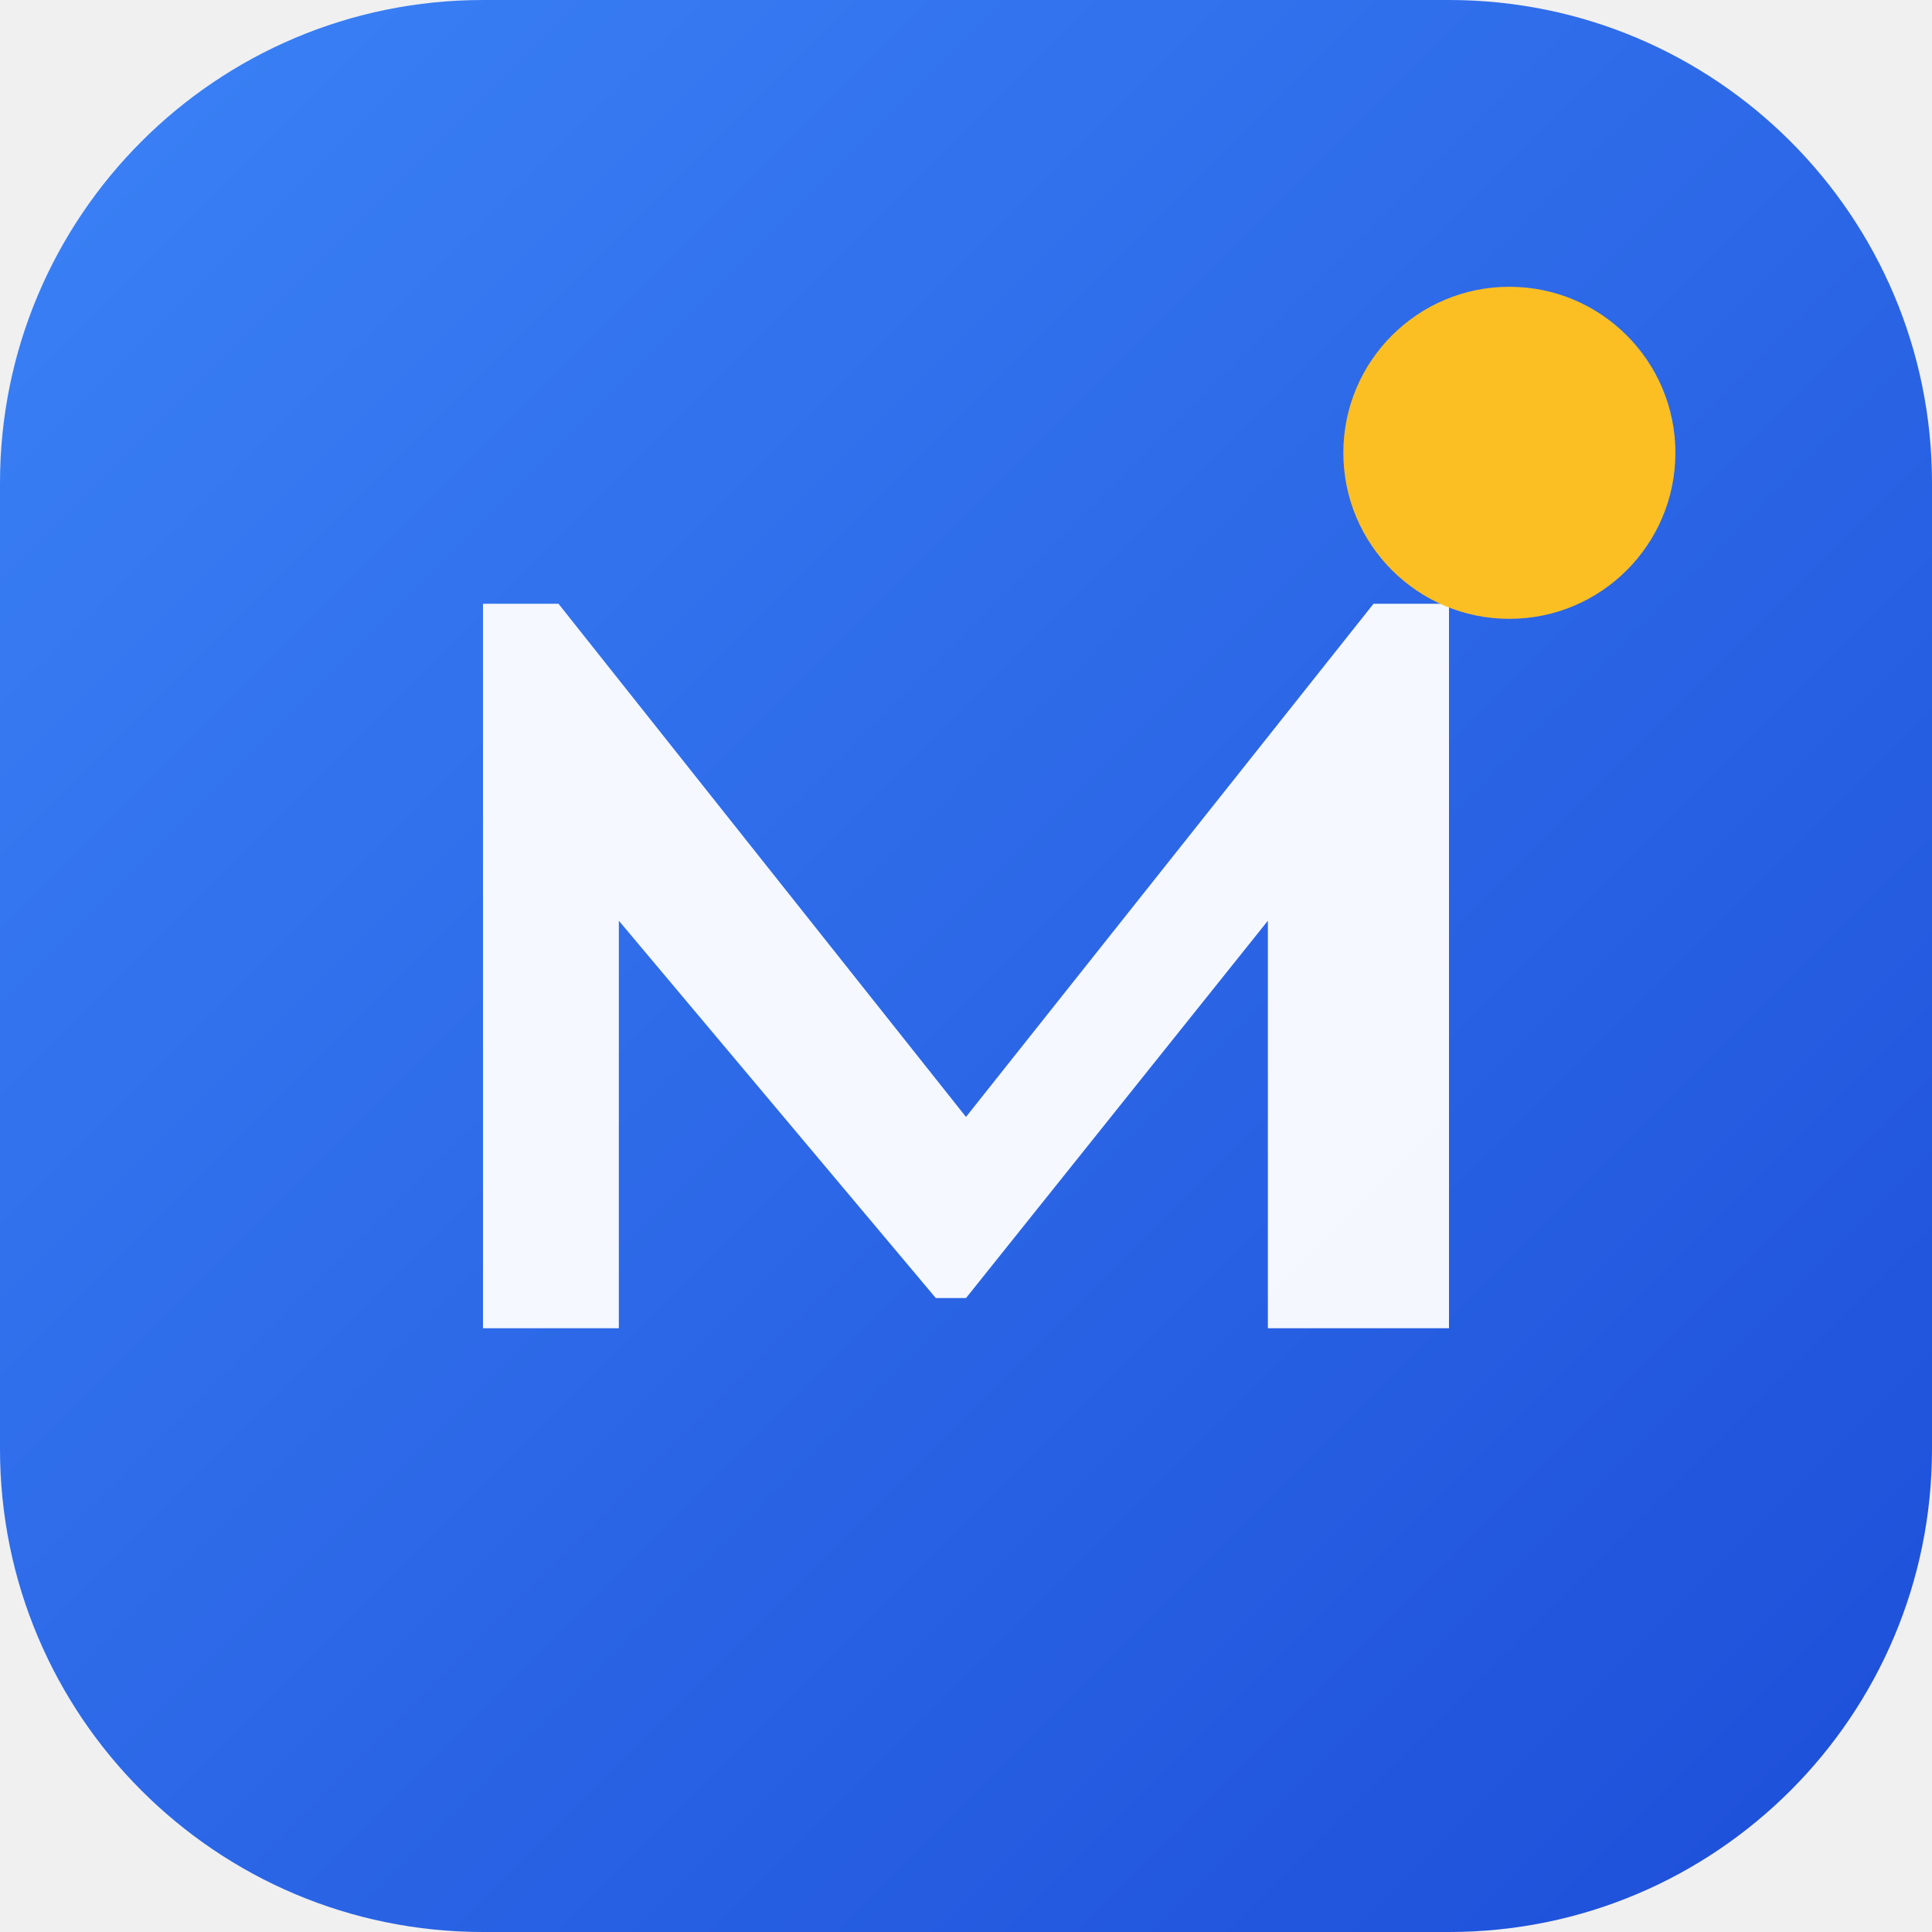
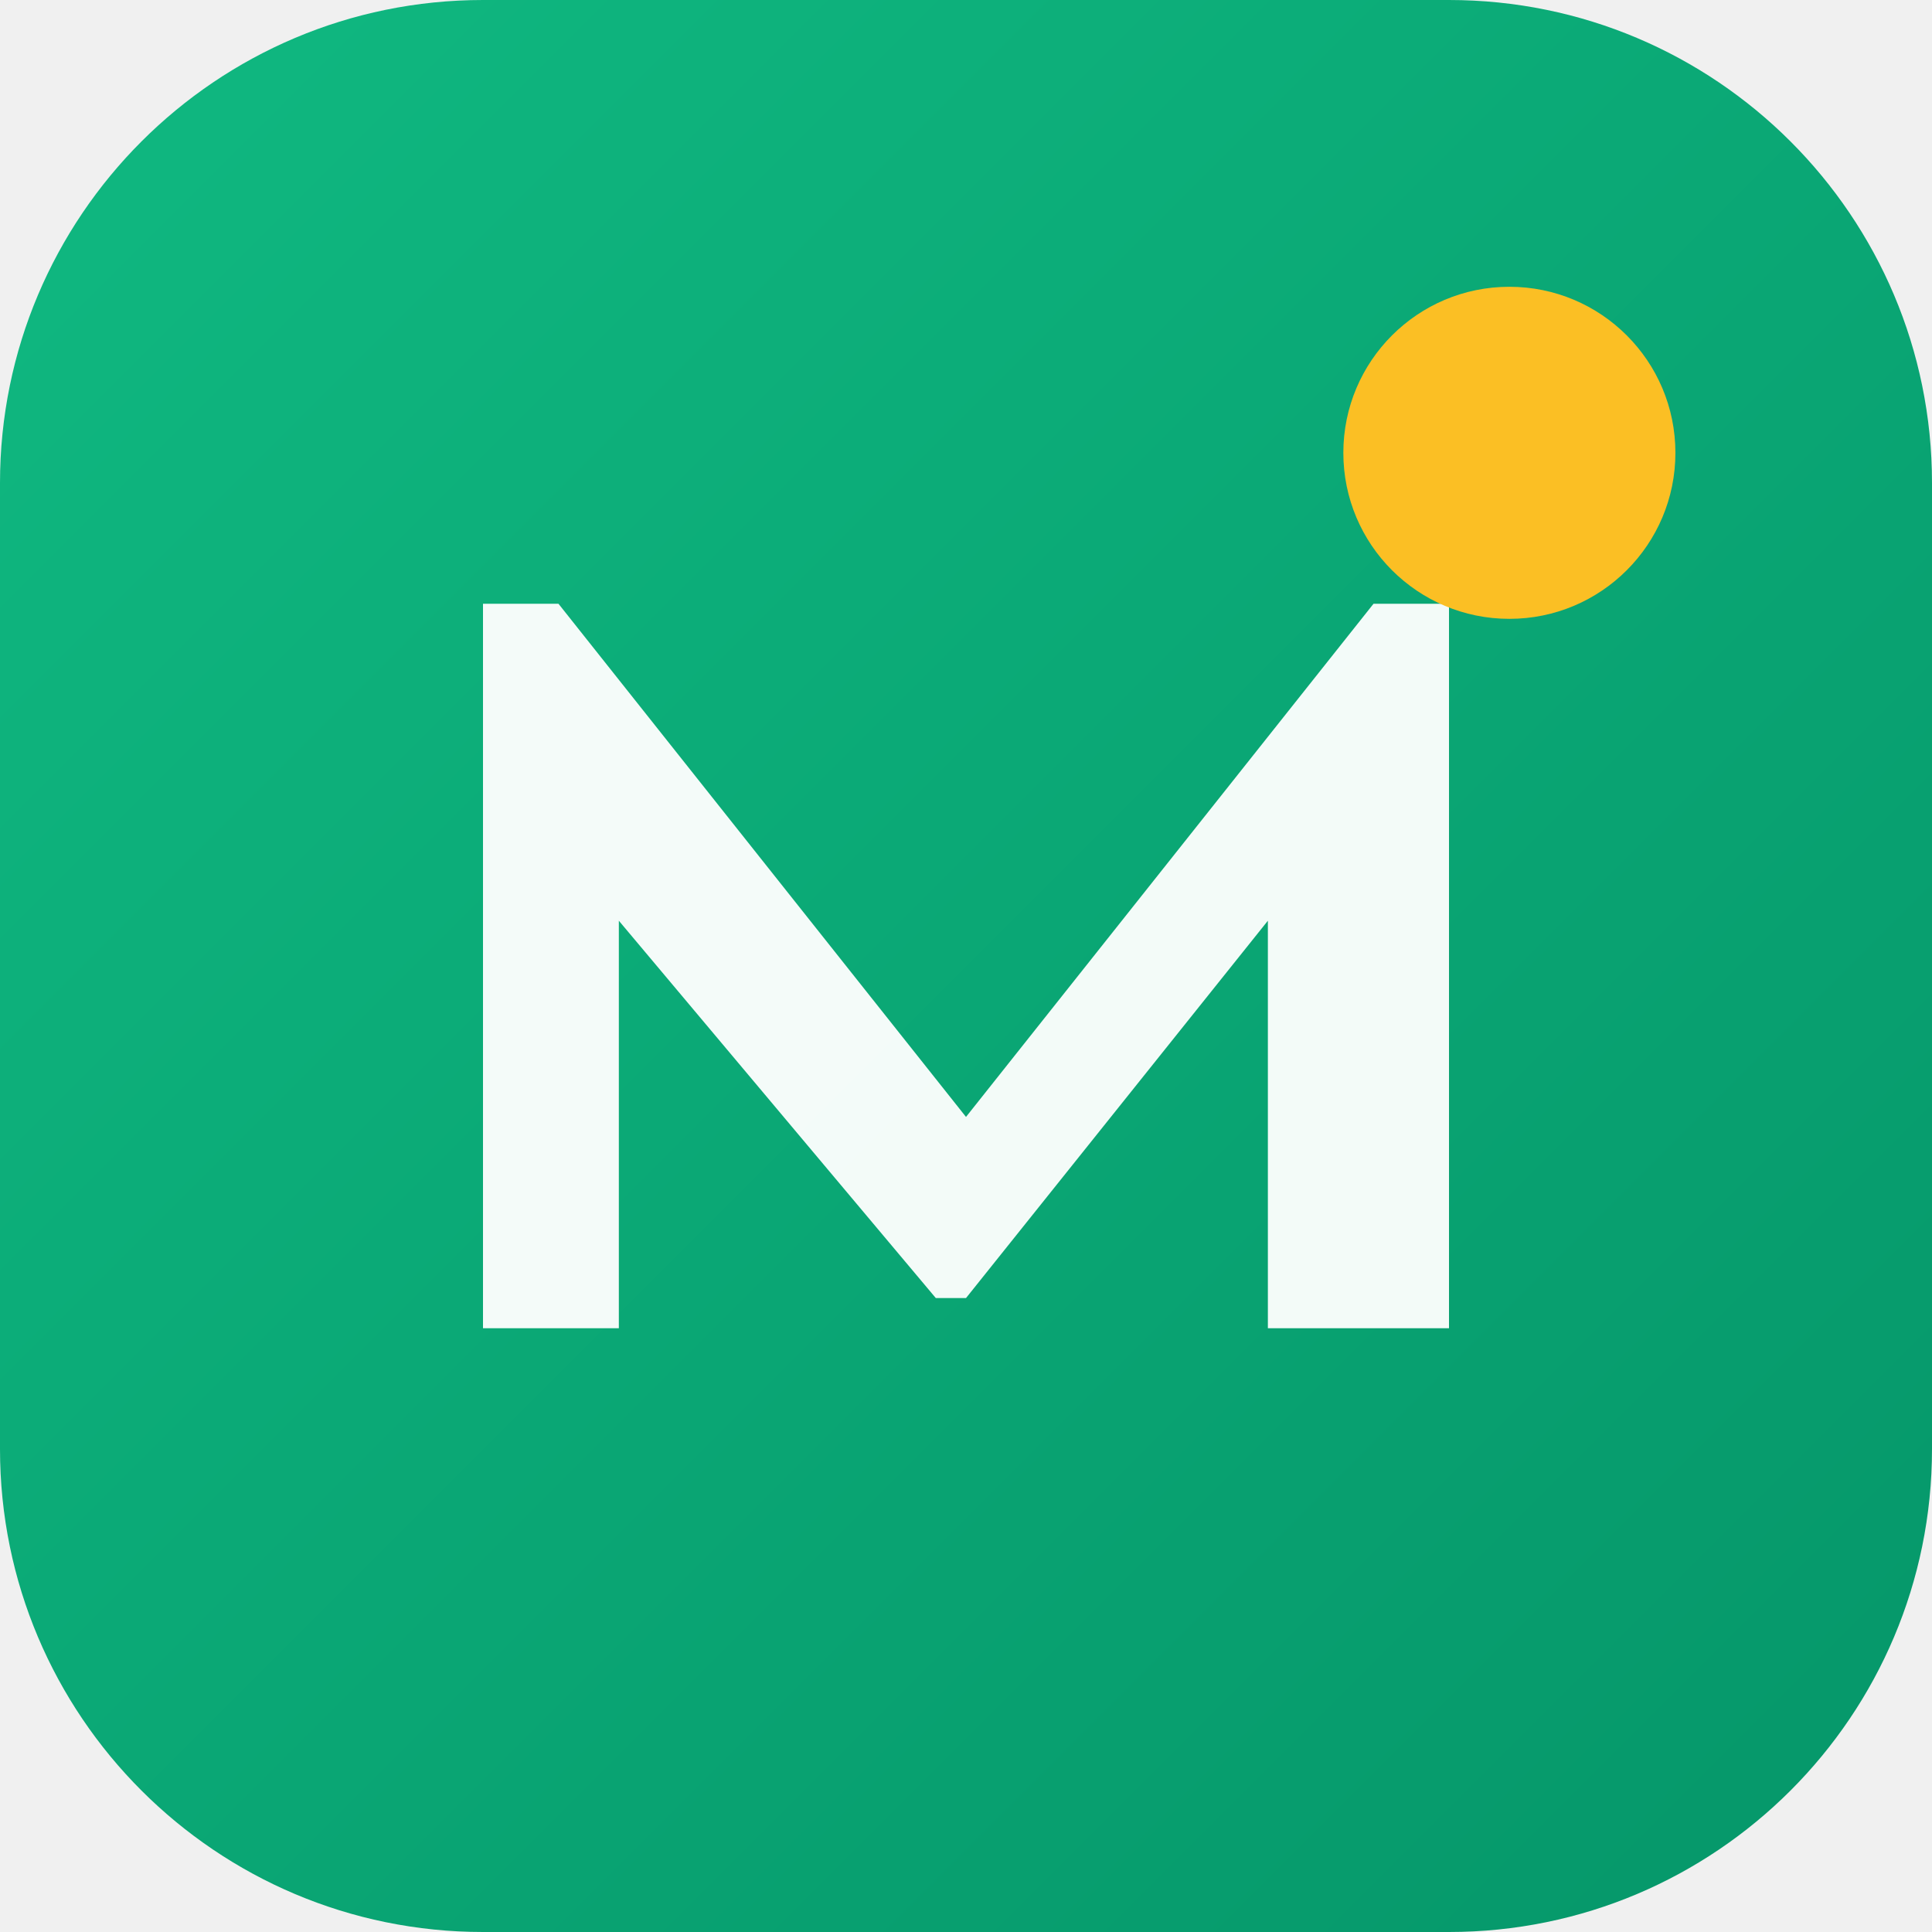
<svg xmlns="http://www.w3.org/2000/svg" viewBox="0 0 64 64" fill="none">
  <rect width="64" height="64" rx="16" fill="url(#bg)" />
  <path d="M16 44V20h2.5l13.5 17 13.5-17H48v24h-6V30.5L32 43h-1L20.5 30.5V44H16Z" fill="white" opacity="0.95" />
  <circle cx="50" cy="15" r="5.5" fill="#FBBF24" />
  <defs>
    <linearGradient id="bg" x1="0" y1="0" x2="64" y2="64" gradientUnits="userSpaceOnUse">
-       <stop stop-color="#3B82F6" />
-       <stop offset="1" stop-color="#1D4ED8" />
+       <stop stop-color="#10B981" />
+       <stop offset="1" stop-color="#059669" />
    </linearGradient>
  </defs>
</svg>
